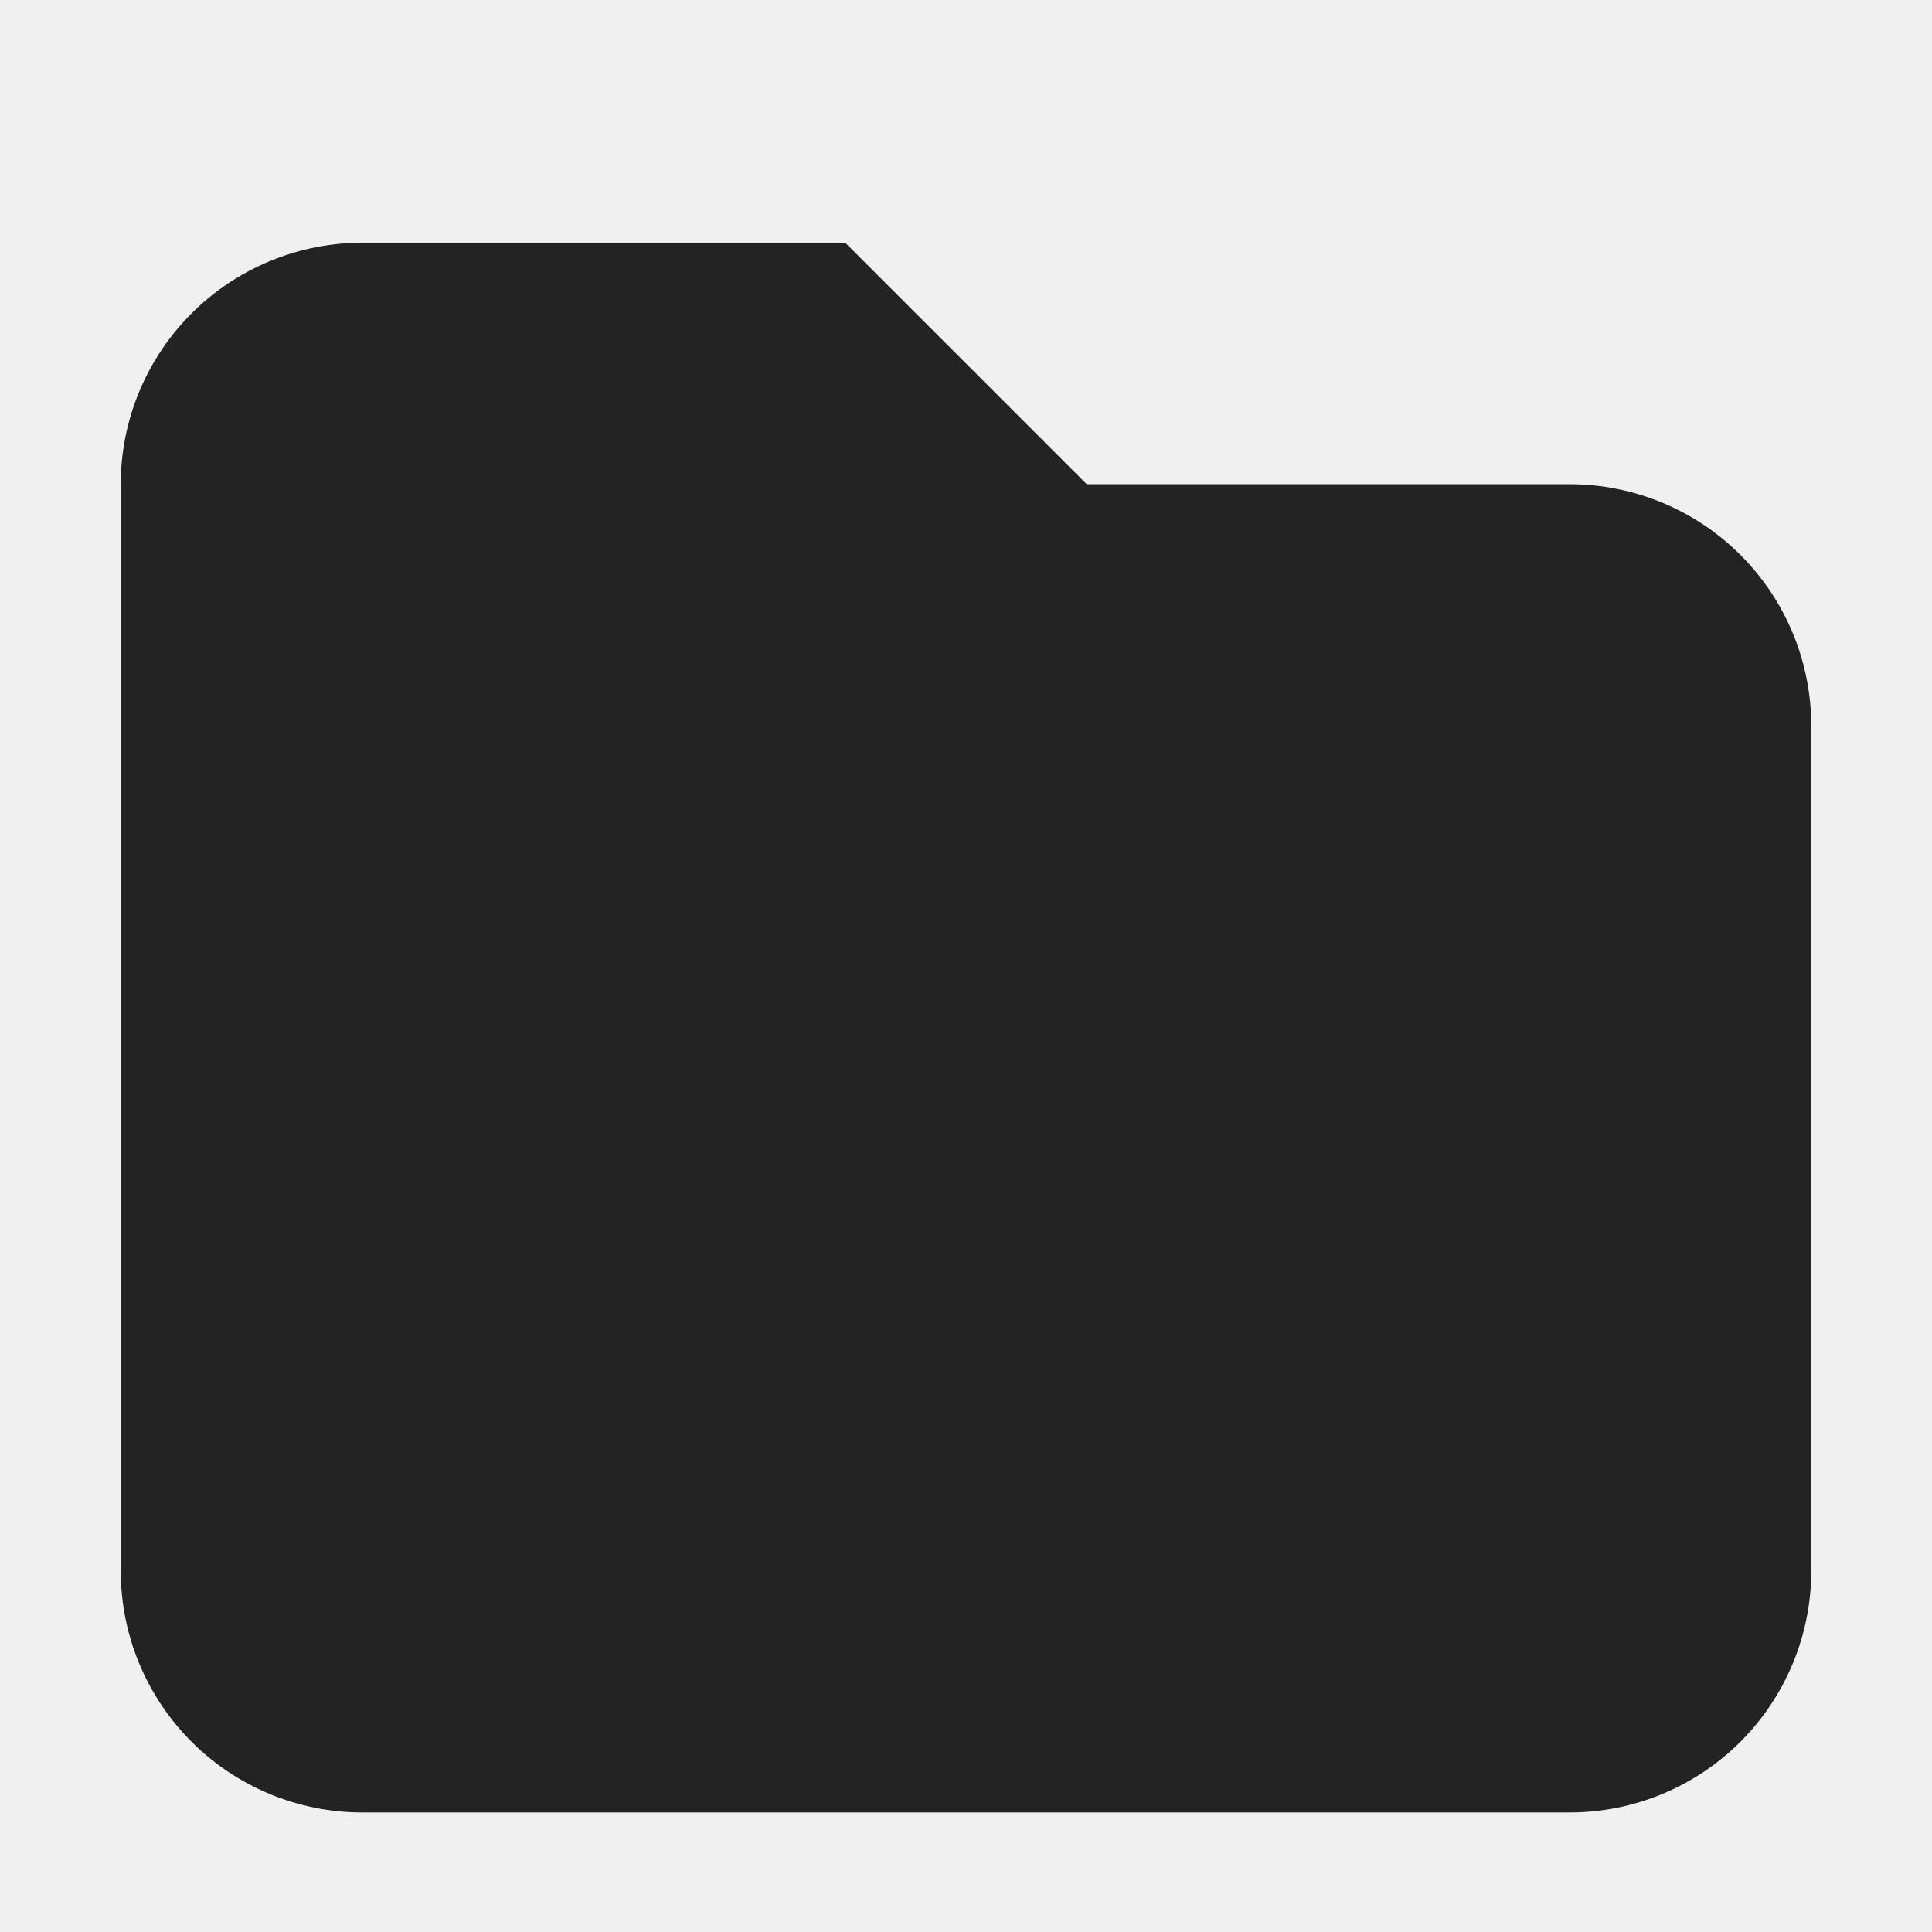
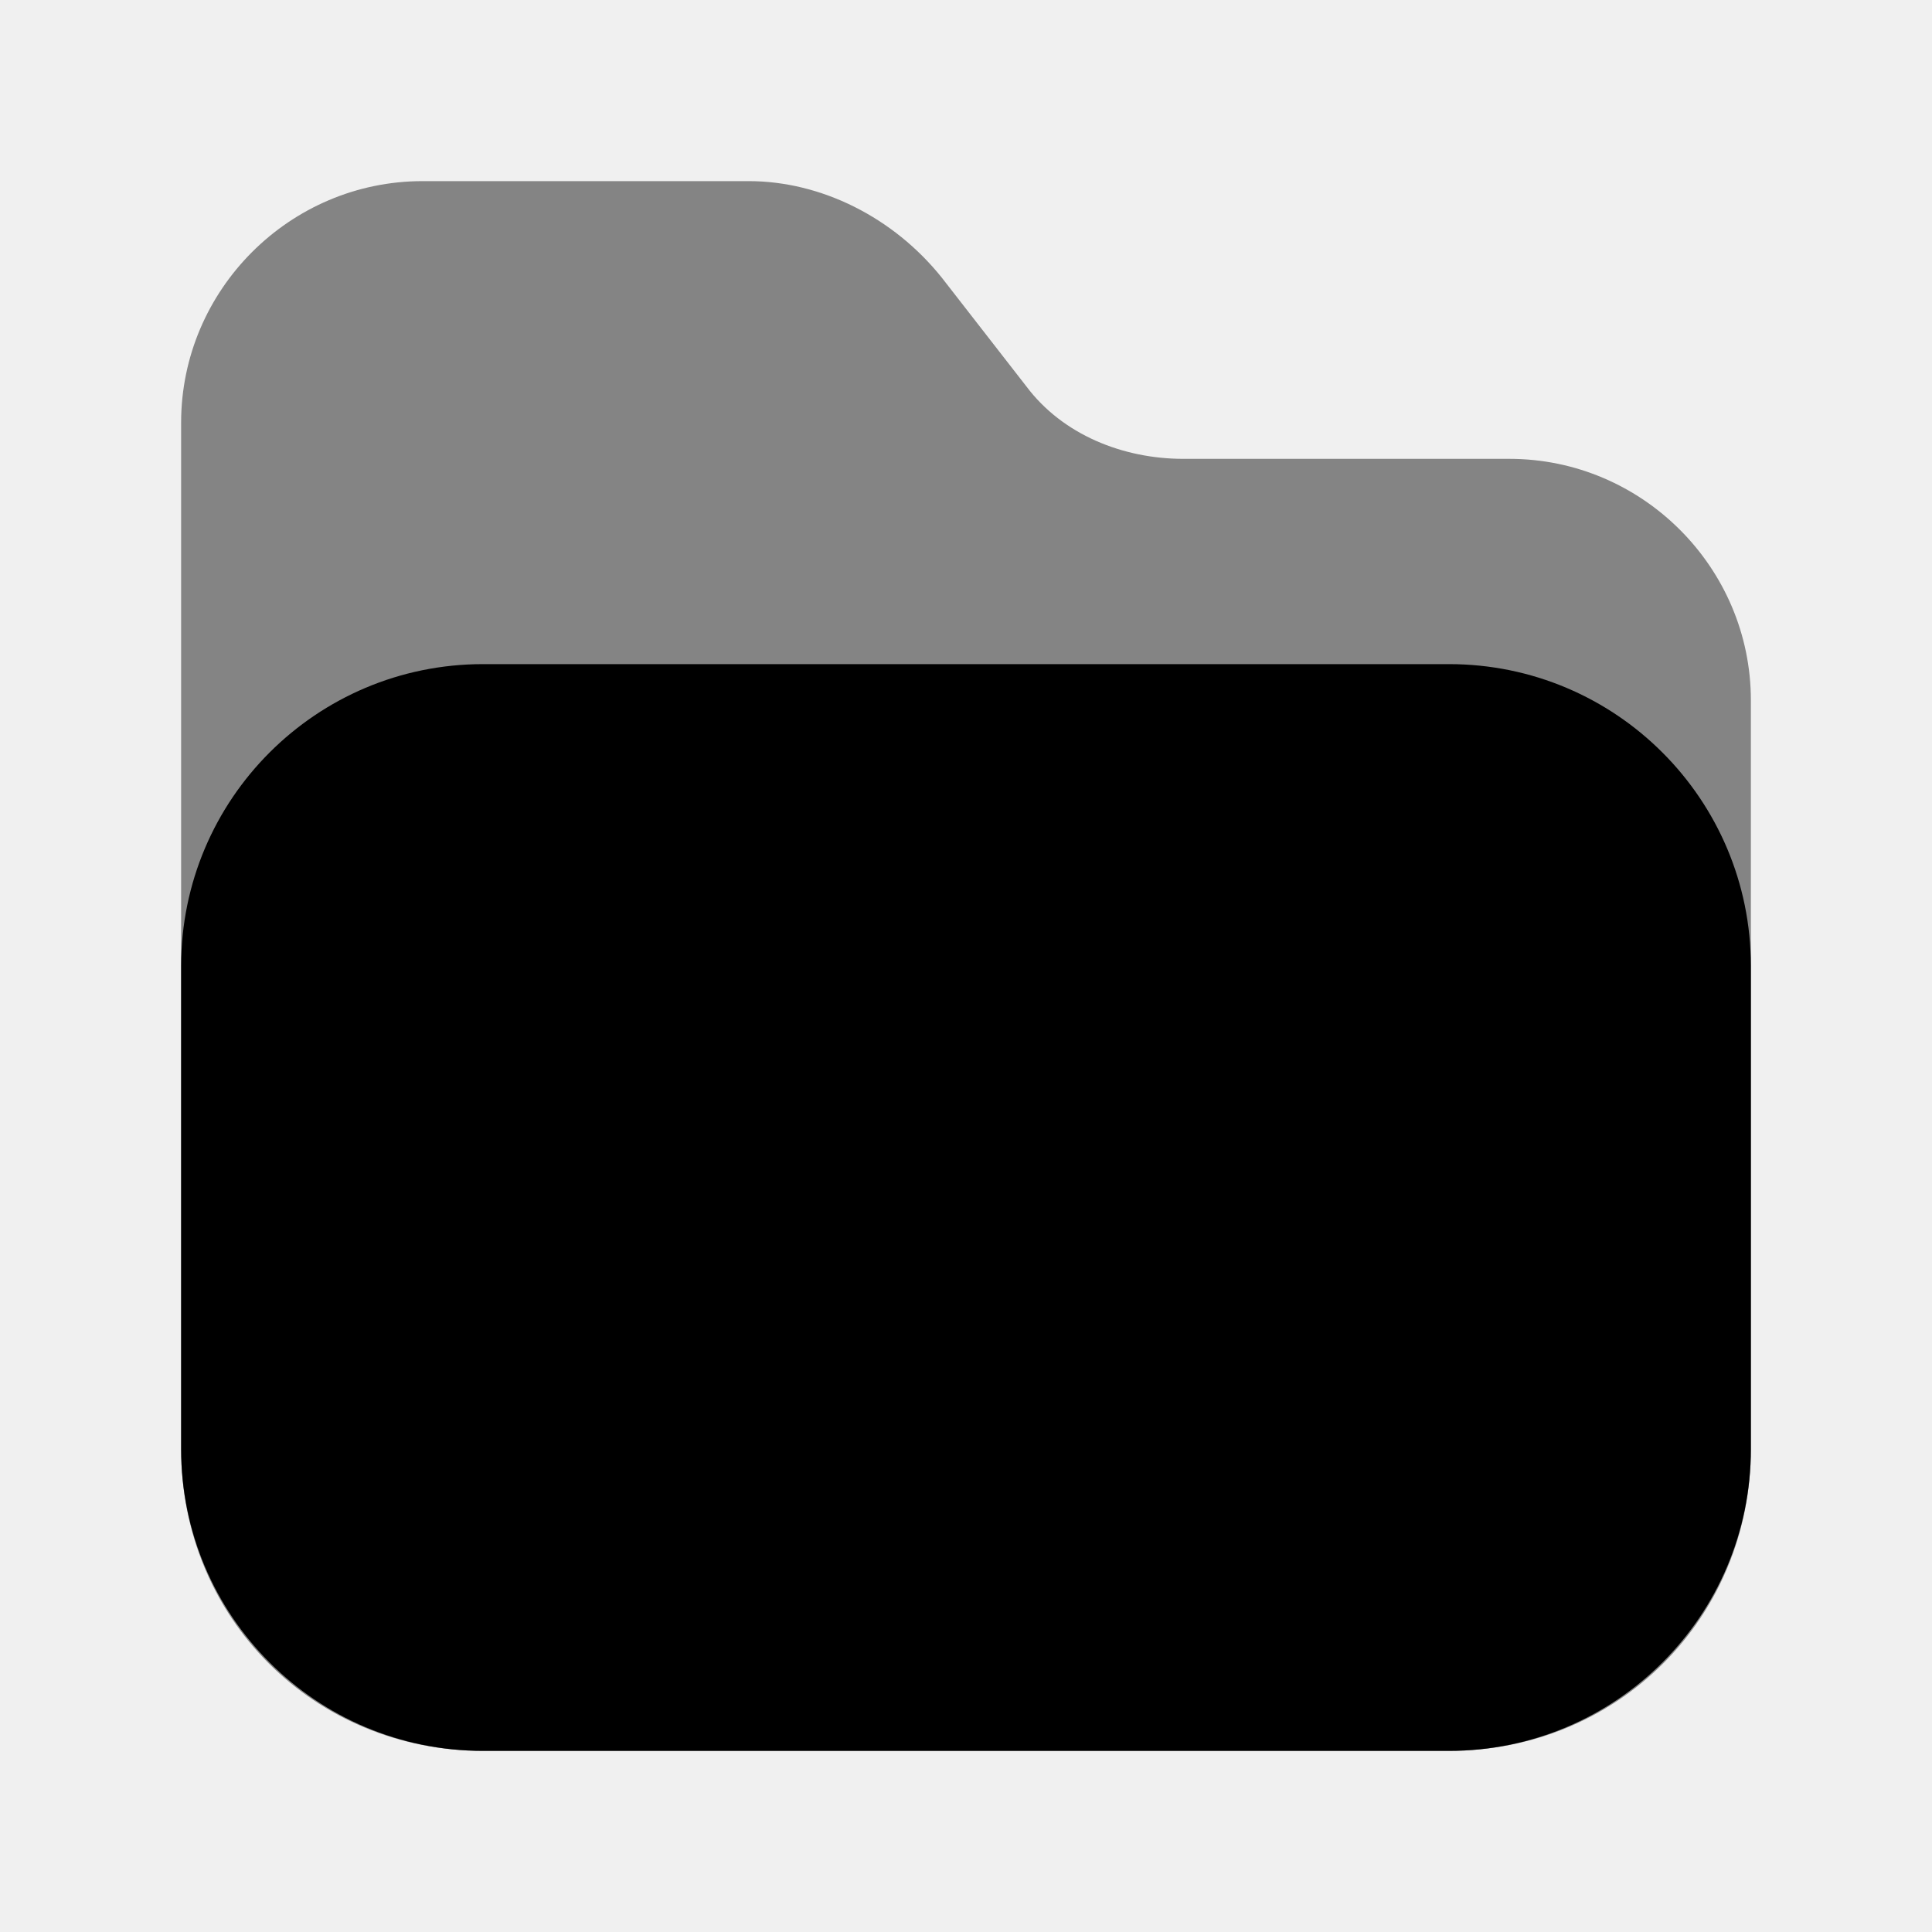
- <svg xmlns="http://www.w3.org/2000/svg" width="16" height="16" viewBox="0 0 16 16" fill="none">
-   <g clip-path="url(#clip0_975_3672)">
-     <path d="M0 0H16V16H0V0Z" fill="#808080" fill-opacity="0.00" />
-     <path d="M3 2.01C2.47 2.01 1.961 2.221 1.586 2.596C1.211 2.971 1 3.48 1 4.01V13.01C1 13.54 1.211 14.049 1.586 14.424C1.961 14.799 2.47 15.01 3 15.01H13C13.53 15.01 14.039 14.799 14.414 14.424C14.789 14.049 15 13.54 15 13.01V6.01C15 5.48 14.789 4.971 14.414 4.596C14.039 4.221 13.53 4.01 13 4.01H9L7 2.01H3Z" fill="#232323" />
-   </g>
-   <defs>
-     <clipPath id="clip0_975_3672">
-       <rect width="16" height="16" fill="white" />
-     </clipPath>
-   </defs>
+ <svg xmlns="http://www.w3.org/2000/svg" width="16" height="16" viewBox="0 0 16 16">
+   <path d="M 1.5 3.5 C 1.5 2.4 2.4 1.5 3.5 1.5 H 6.2 C 6.8 1.5 7.4 1.8 7.8 2.3 L 8.5 3.2 C 8.8 3.6 9.3 3.8 9.8 3.8 H 12.5 C 13.6 3.8 14.5 4.7 14.5 5.8 V 12 C 14.5 13.4 13.4 14.5 12 14.5 H 4 C 2.6 14.5 1.5 13.4 1.5 12 V 3.5 Z" fill="currentColor" opacity="0.45" />
+   <rect x="1.5" y="5.5" width="13" height="9" rx="2.5" ry="2.5" fill="currentColor" />
</svg>
